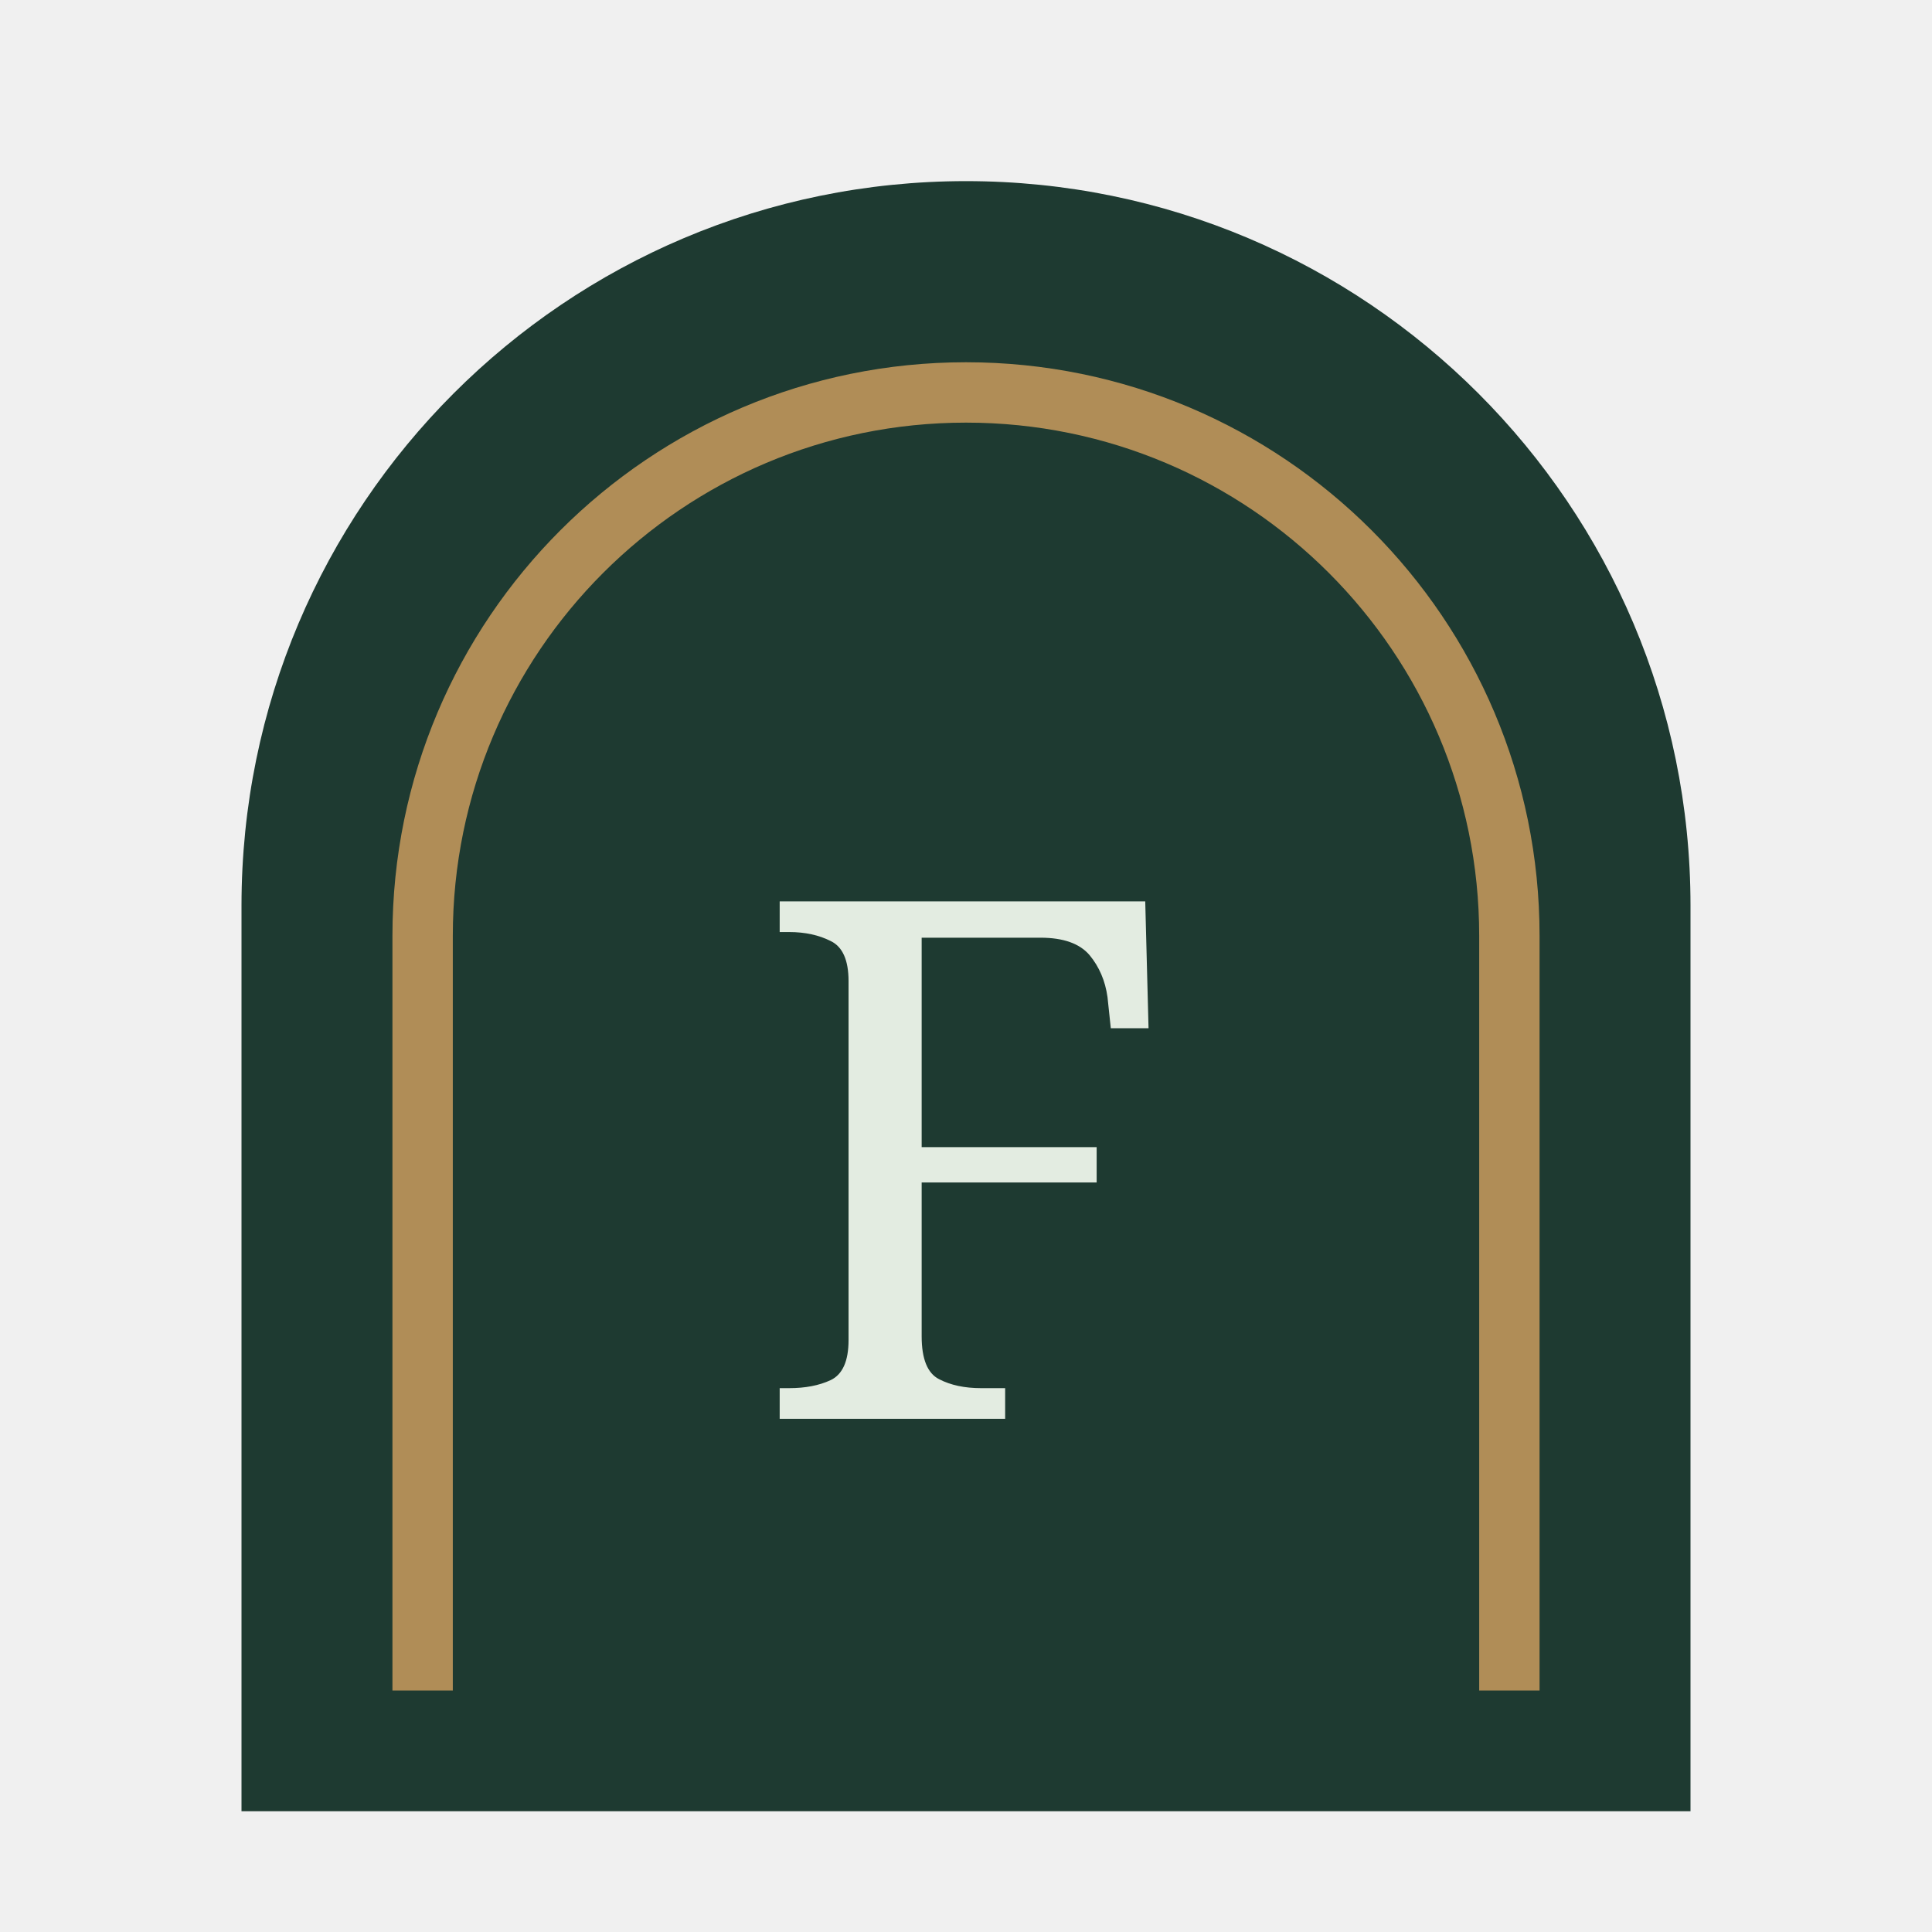
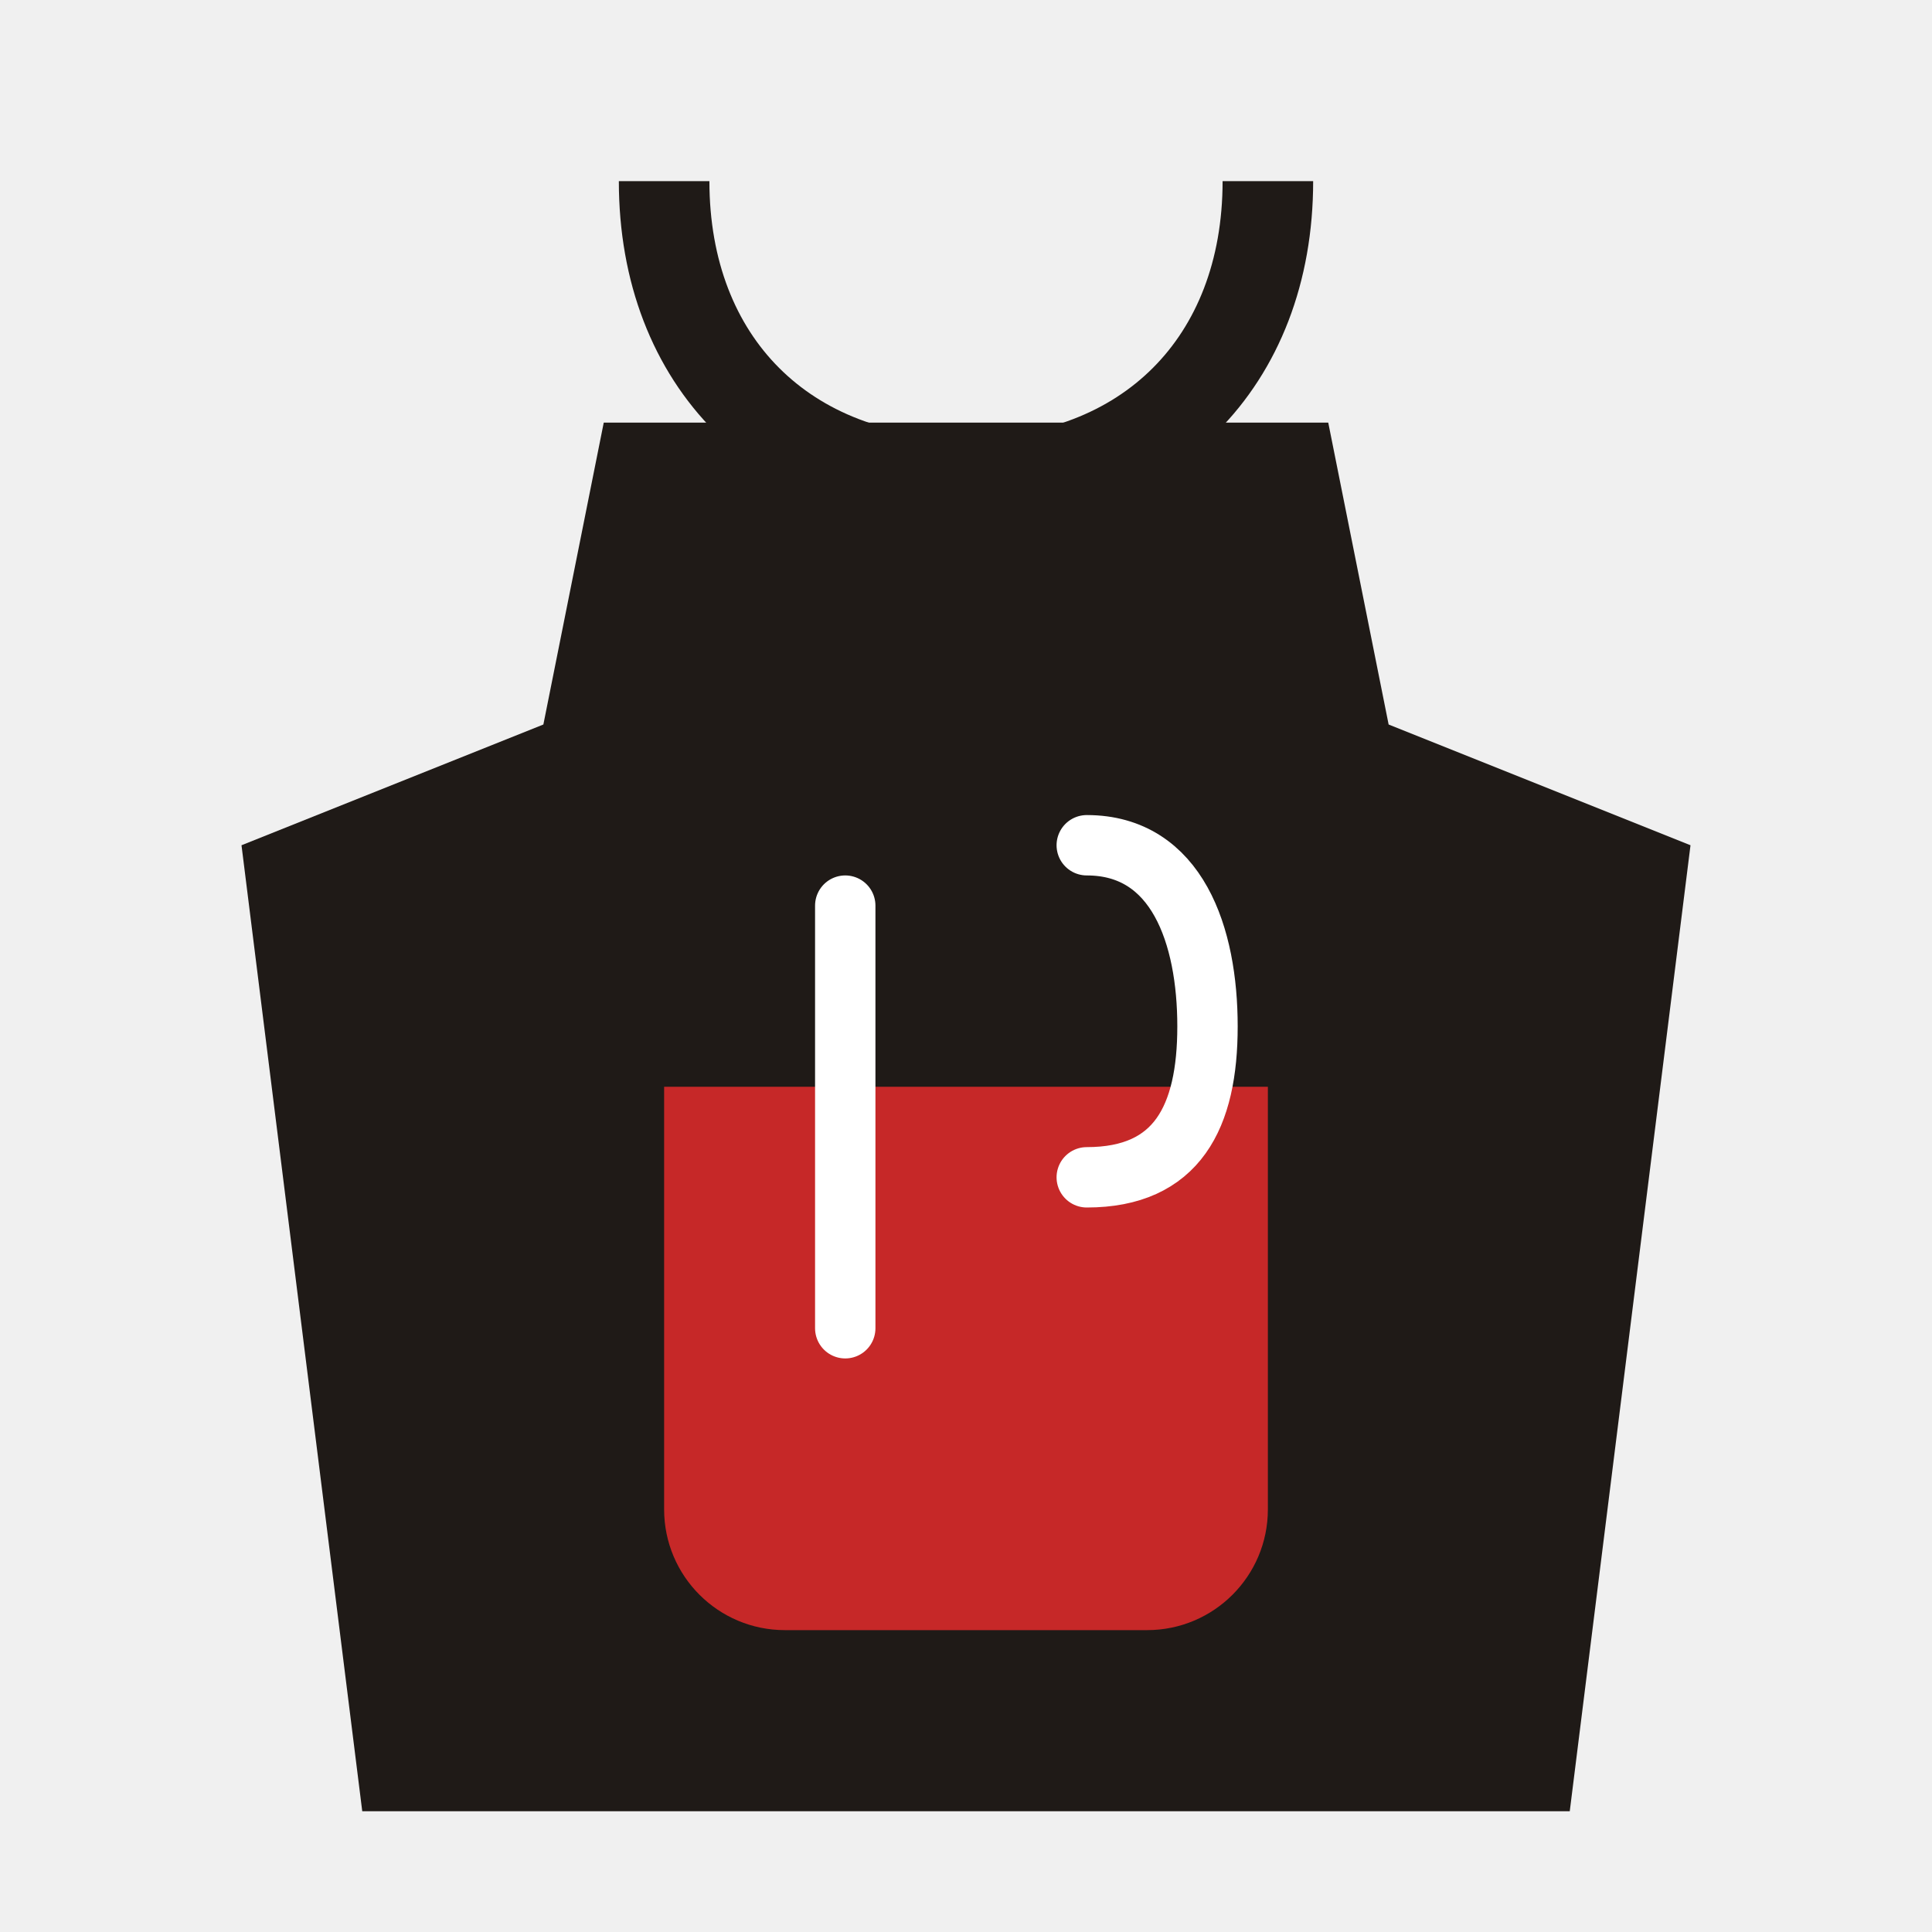
<svg xmlns="http://www.w3.org/2000/svg" viewBox="0 0 64 64">
-   <path d="M8 60V30a24 24 0 0 1 48 0v30z" fill="#1E3A31" />
-   <path d="M14 56V31a18 18 0 0 1 36 0v25" fill="none" stroke="#B08D57" stroke-width="2" />
-   <text x="32" y="47" text-anchor="middle" font-family="Georgia, serif" font-size="24" fill="#E3ECE1">F</text>
+   <path d="M22 6c0 6 4 10 10 10s10-4 10-10" fill="none" stroke="#1f1a17" stroke-width="3" />
+   <path d="M20 14h24l2 10 10 4-4 32H12L8 28l10-4z" fill="#1f1a17" />
+   <path d="M22 36h20v14a4 4 0 0 1-4 4H26a4 4 0 0 1-4-4z" fill="#c62828" />
+   <path d="M28 30v14M36 28c3 0 4 3 4 6s-1 5-4 5" stroke="#fff" stroke-width="2" fill="none" stroke-linecap="round" />
</svg>
